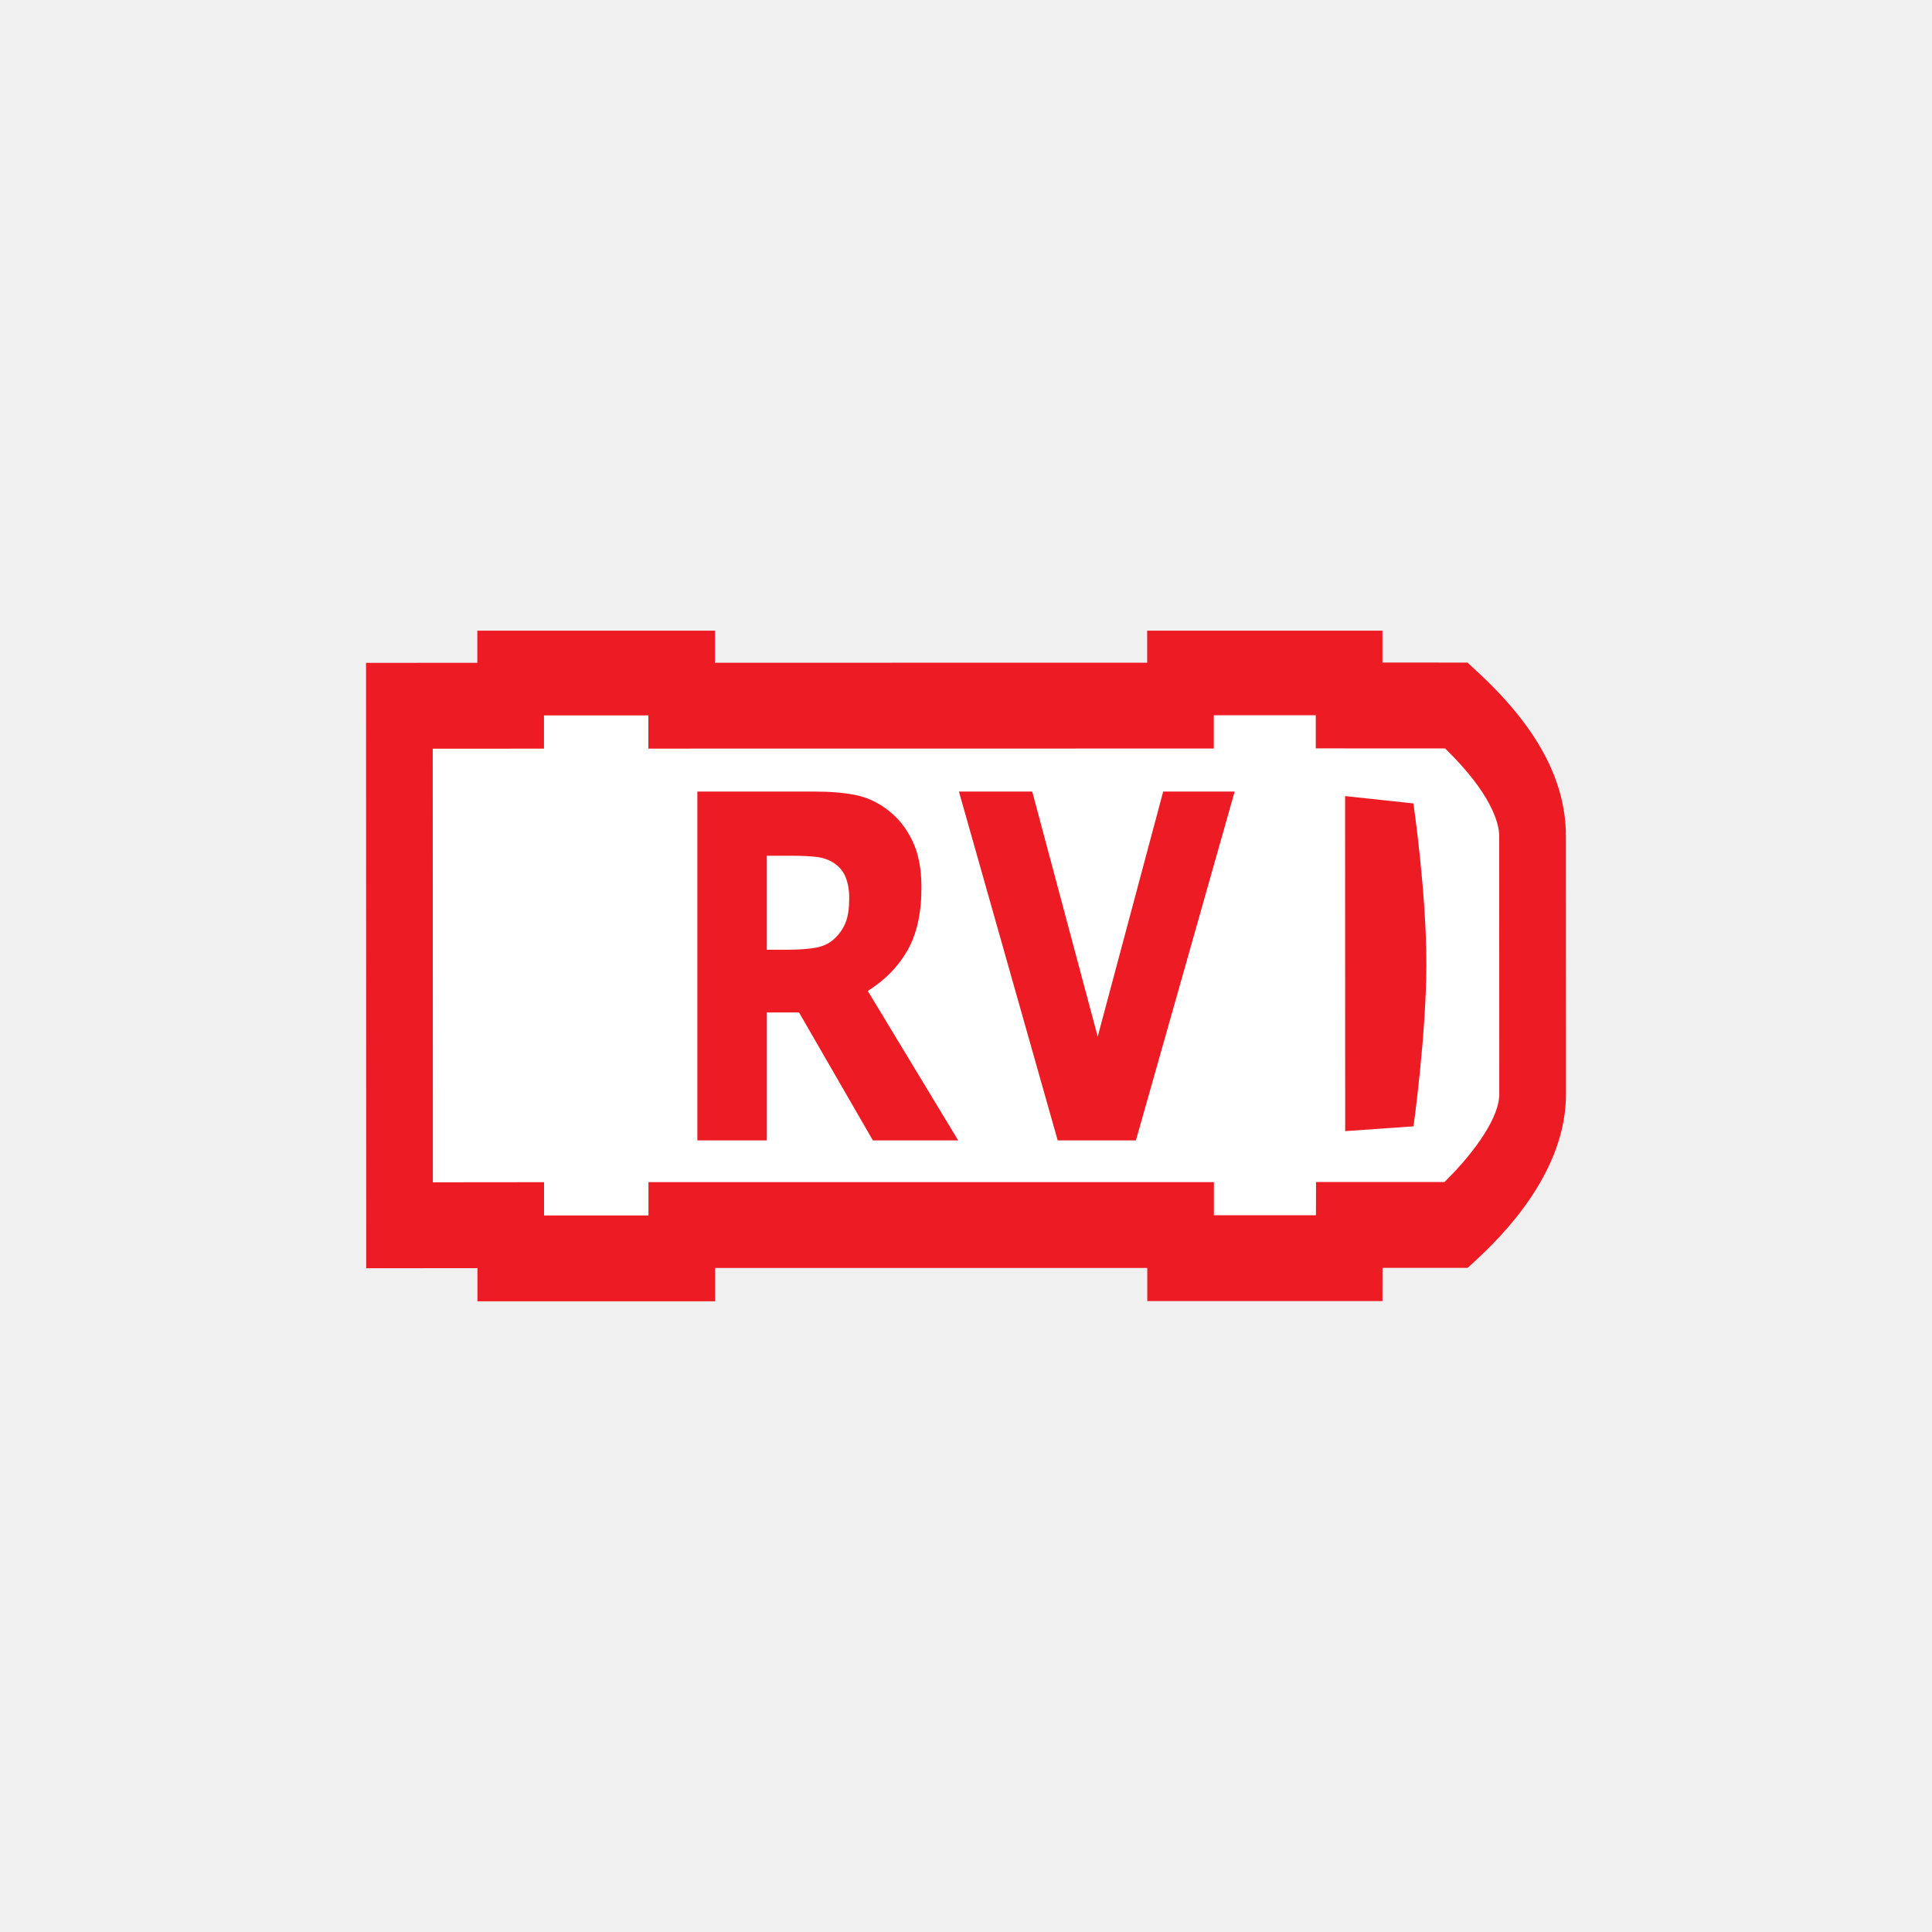
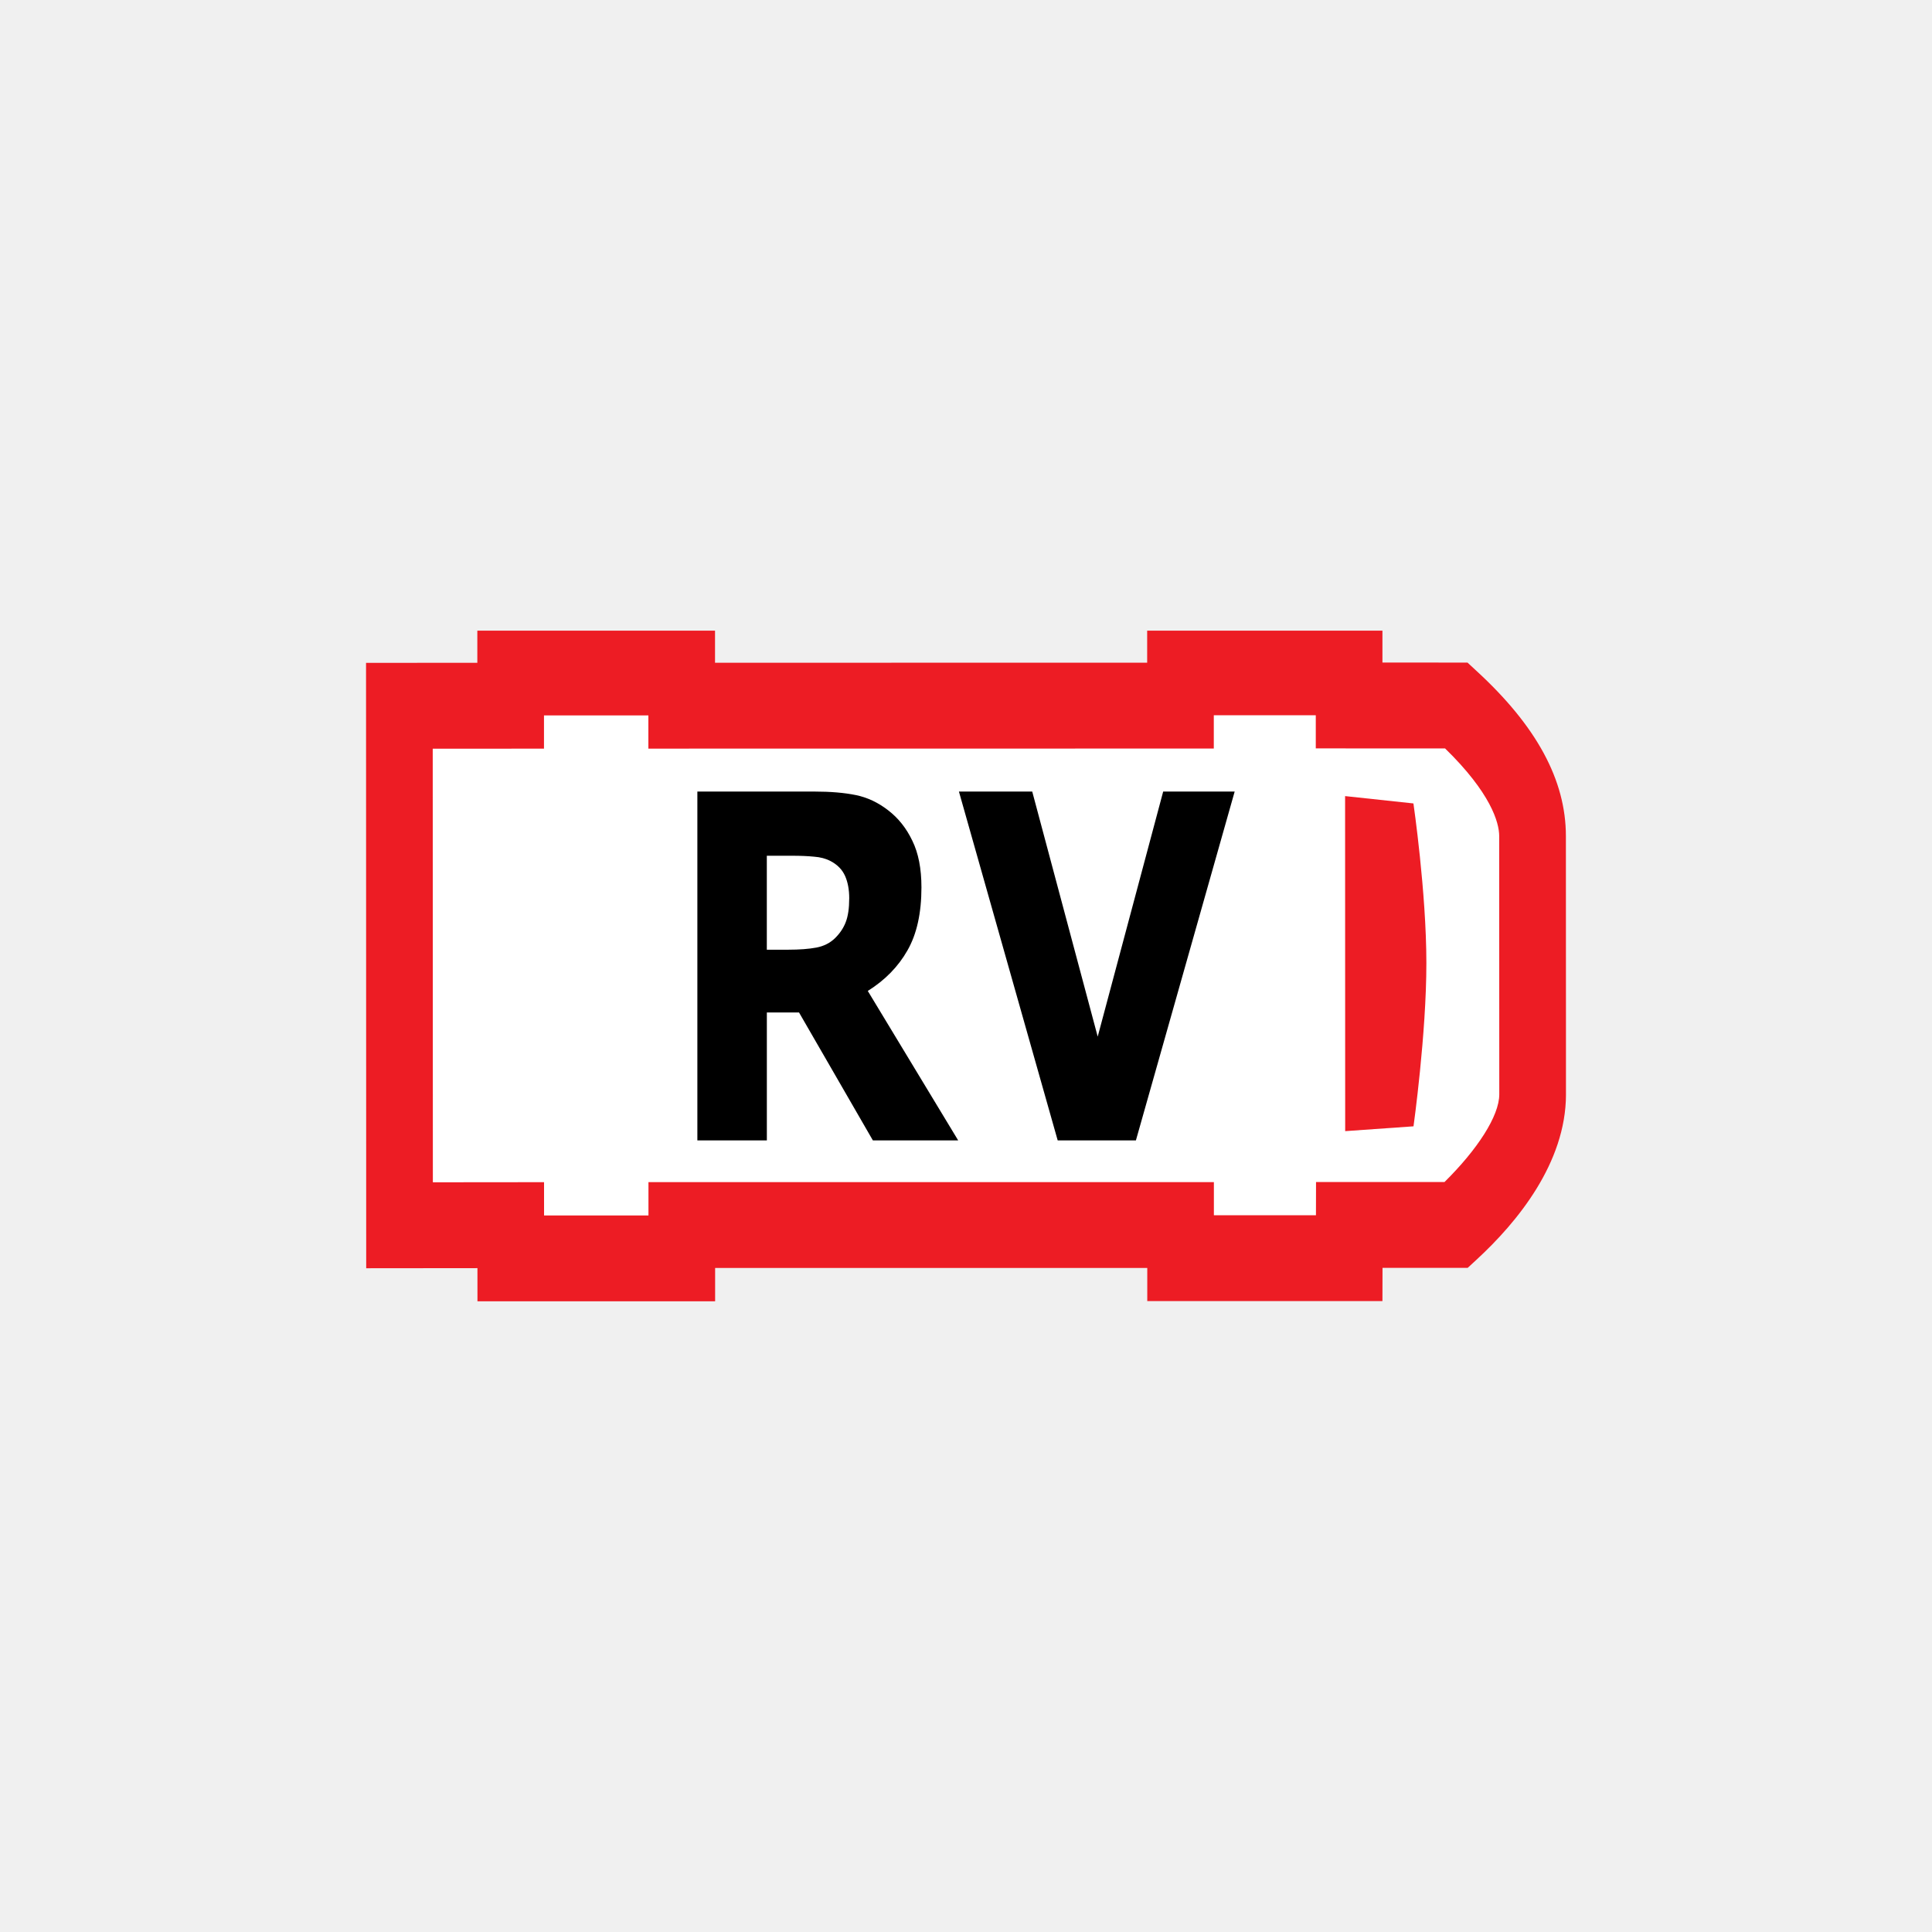
<svg xmlns="http://www.w3.org/2000/svg" width="125" height="125" version="1.1" viewBox="0 0 125 125" xml:space="preserve">
  <defs>
    <clipPath id="clipPath18-0">
      <path d="m0 0h566.93v246h-566.93z" />
    </clipPath>
  </defs>
  <style type="text/css">
	.st0{fill:#FFEB1D;}
</style>
  <g transform="matrix(1.0955 0 0 1.4111 -43.308 -18.392)">
    <g transform="matrix(1.25 0 0 -1.25 61.151 72.7)">
      <path transform="matrix(.8 0 0 -.8 0 24.65)" d="m1.896 2.61 62.331 0.237 4.503 5.688 0.237 14.931-3.792 3.792-63.042 0.237z" fill="#fff" />
      <g transform="scale(.1)">
        <g clip-path="url(#clipPath18-0)" fill="#ed1c24">
          <path d="m448.73 214.98v-12.165s52.325-0.019 61.094-0.019c21.543-16.305 25.567-27.145 25.567-32.164l0.039-94.711c0-7.981-10.45-20.332-25.879-32.16h-60.703s0-7.957-0.039-12.188h-48.223v12.148h-267.15v-12.227h-49.325c0 4.269-0.008 12.207-0.008 12.207s-37.086-0.039-52.535-0.039c-0.008 24.113-0.047 134.92-0.059 159.04 15.461 0.012 52.566 0.02 52.566 0.02v12.187h49.321v-12.176l267.15 0.028v12.207c15.312 0 32.91 0.012 48.183 0.012zm15.762 31.496-95.43-0.02v-12.207c-25.449 0-178.71-8e-3 -204.18-0.019v12.168h-112.3v-12.188c-15.457-8e-3 -52.582-0.019-52.582-0.019l0.078-222.06s37.105 0.039 52.555 0.039c0-4.246 0.008-12.168 0.008-12.168h112.29v12.227h204.18v-12.148h111.11s0.039 7.957 0.039 12.187h40.234l4.102 2.938c19.316 13.789 42.305 35.527 42.344 60.676l-0.039 94.75c0 20.543-13.848 40.41-42.422 60.734l-4.063 2.922s-25.156 0.012-40.195 0.02v12.179l-15.723-0.011" />
          <path d="m462.62 62.422 32.285 1.766s6.114 33.957 6.075 59.918c0 25.899-6.114 58.52-6.114 58.52l-32.285 2.691 0.039-122.89" />
        </g>
      </g>
    </g>
-     <g transform="translate(-.67826 4.9172)" fill="#ed1c24" aria-label="RV">
-       <path d="m90.366 49.308q0-0.602-0.247-1.031-0.247-0.43-0.849-0.677-0.419-0.172-0.978-0.204-0.559-0.043-1.3-0.043h-1.493v4.308h1.268q0.988 0 1.654-0.097 0.666-0.097 1.117-0.44 0.43-0.333 0.623-0.73 0.204-0.408 0.204-1.085zm6.435 11.097h-5.038l-4.361-5.865h-1.901v5.865h-4.104v-15.995h6.918q1.418 0 2.438 0.161t1.912 0.698q0.902 0.537 1.429 1.397 0.537 0.849 0.537 2.138 0 1.772-0.827 2.89-0.816 1.117-2.342 1.858z" />
+     <g transform="translate(-.67826 4.9172)" aria-label="RV">
+       <path d="m90.366 49.308q0-0.602-0.247-1.031-0.247-0.43-0.849-0.677-0.419-0.172-0.978-0.204-0.559-0.043-1.3-0.043h-1.493v4.308h1.268q0.988 0 1.654-0.097t1.117-0.44q0.43-0.333 0.623-0.73 0.204-0.408 0.204-1.085zm6.435 11.097h-5.038l-4.361-5.865h-1.901v5.865h-4.104v-15.995h6.918q1.418 0 2.438 0.161t1.912 0.698q0.902 0.537 1.429 1.397 0.537 0.849 0.537 2.138 0 1.772-0.827 2.89-0.816 1.117-2.342 1.858z" />
      <path d="m113.13 44.41-5.833 15.995h-4.619l-5.833-15.995h4.329l3.867 11.236 3.867-11.236z" />
    </g>
  </g>
</svg>
